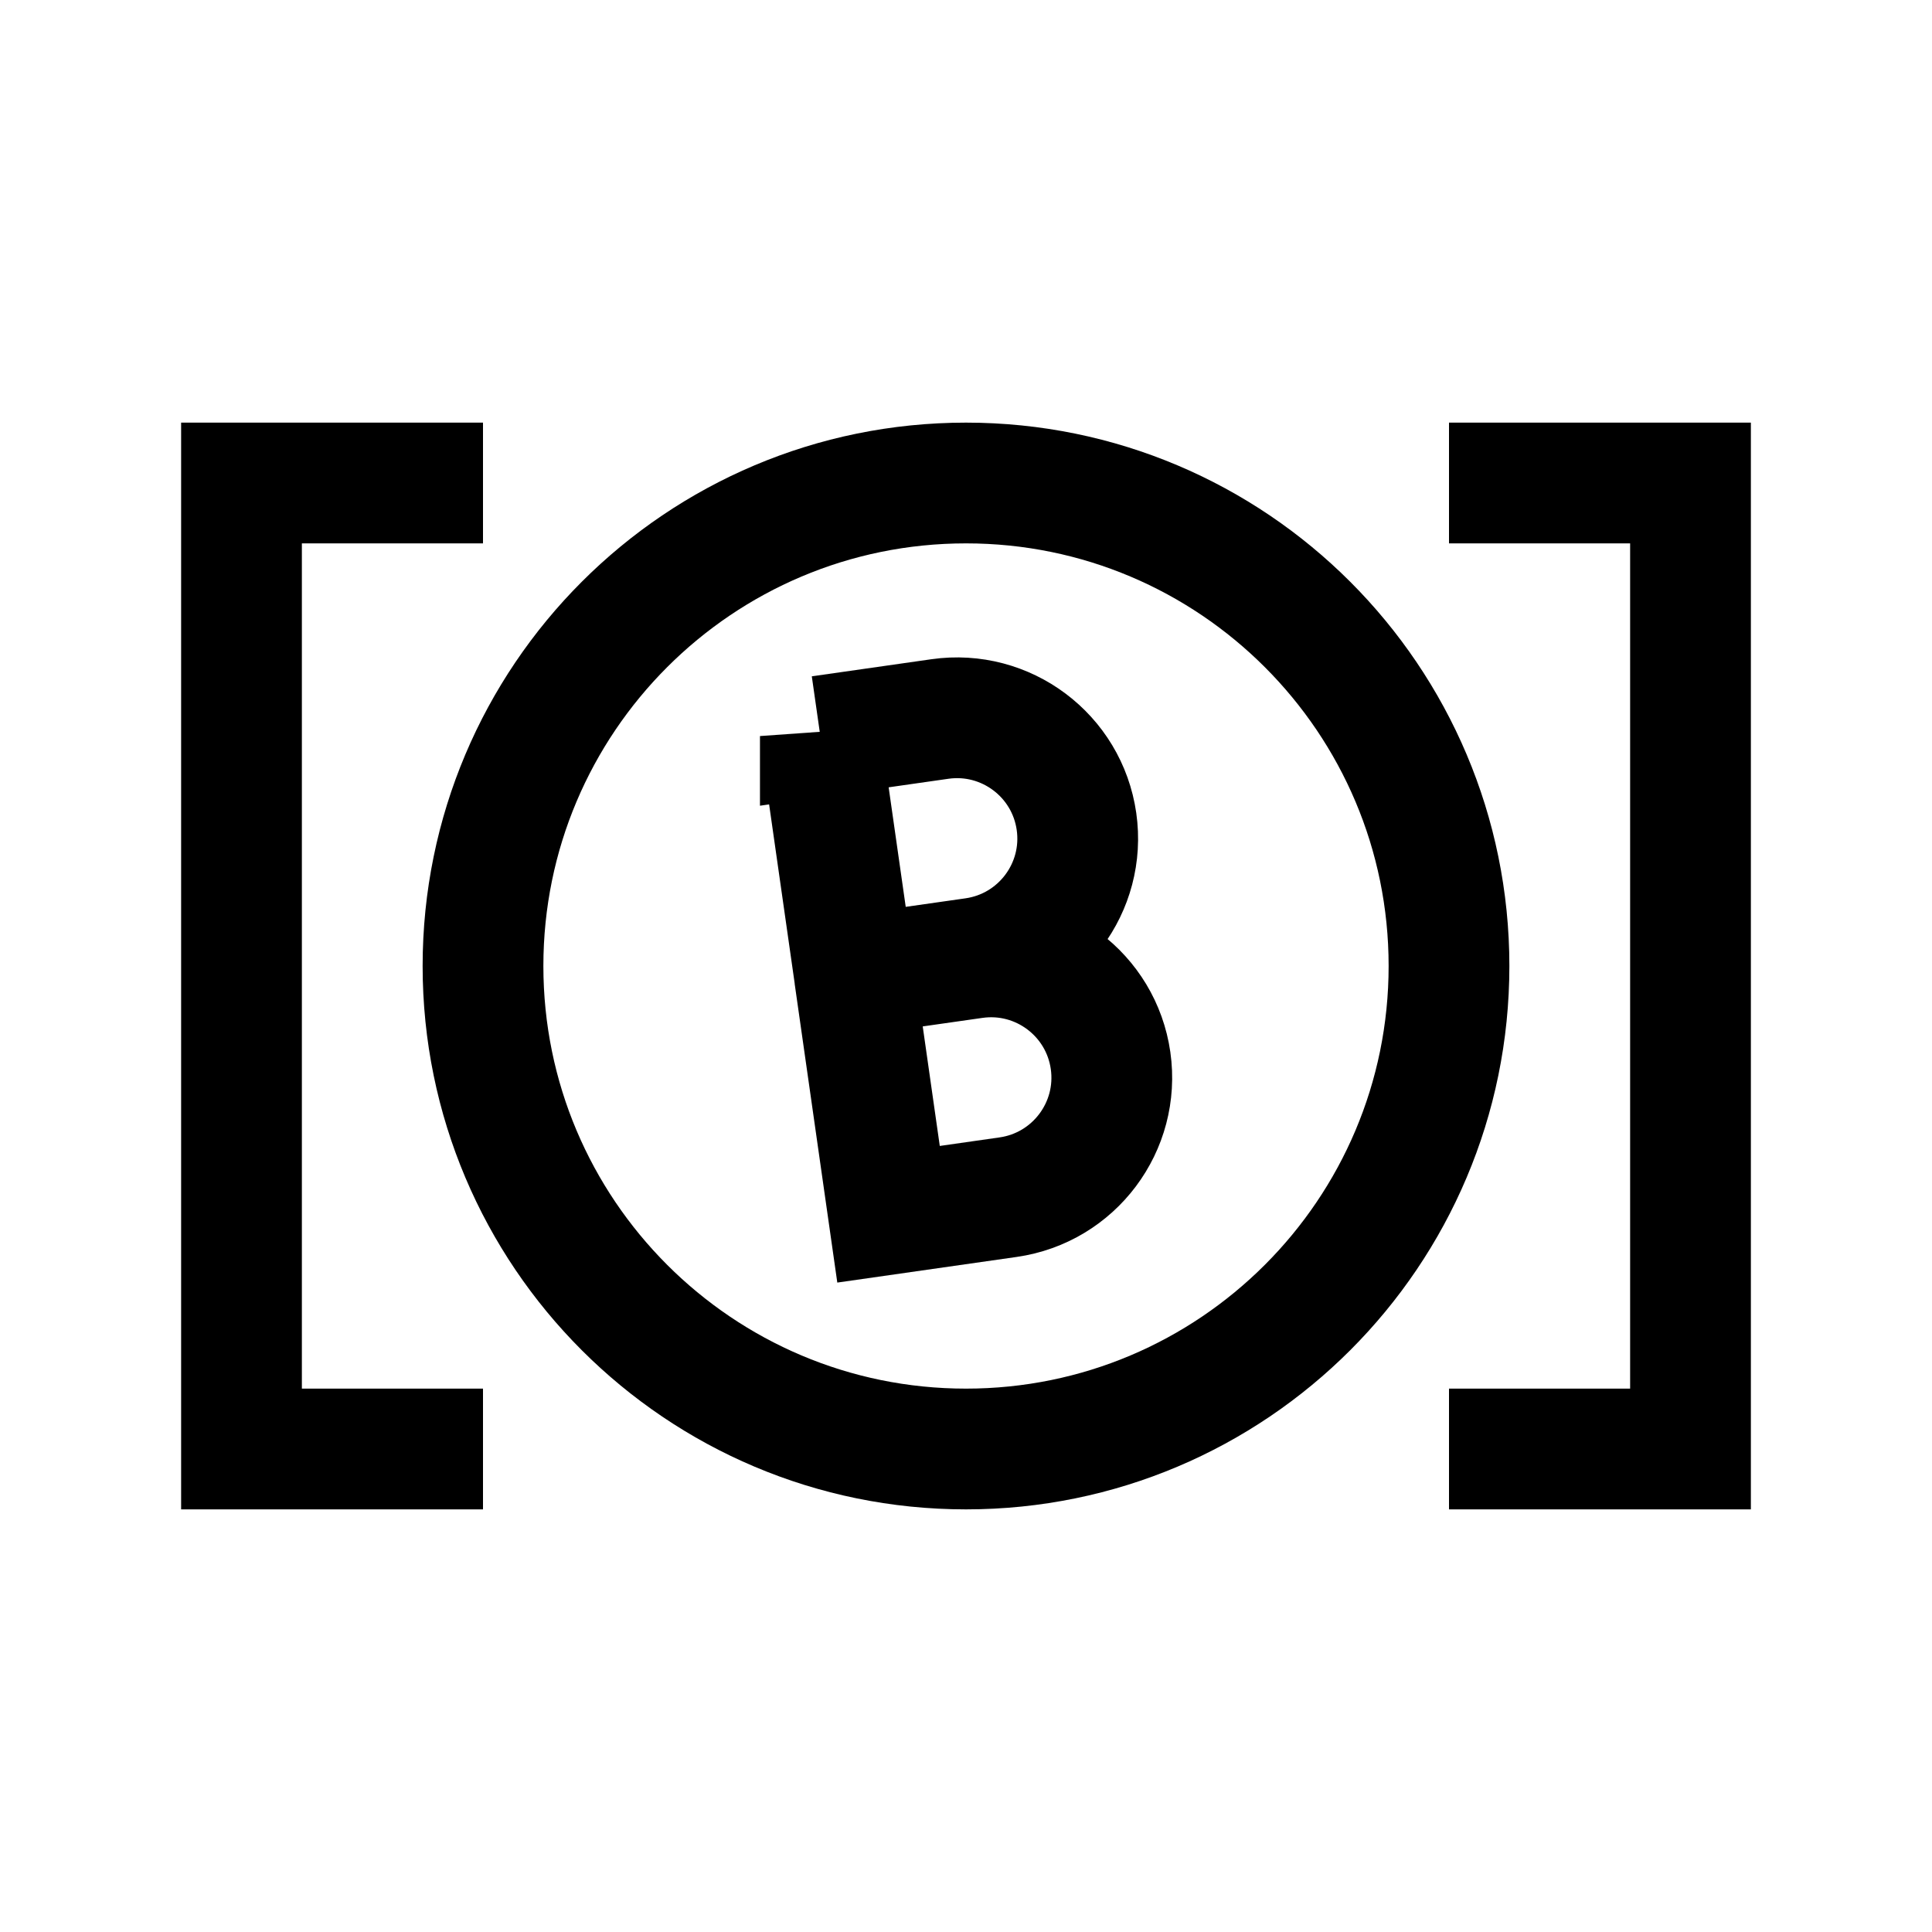
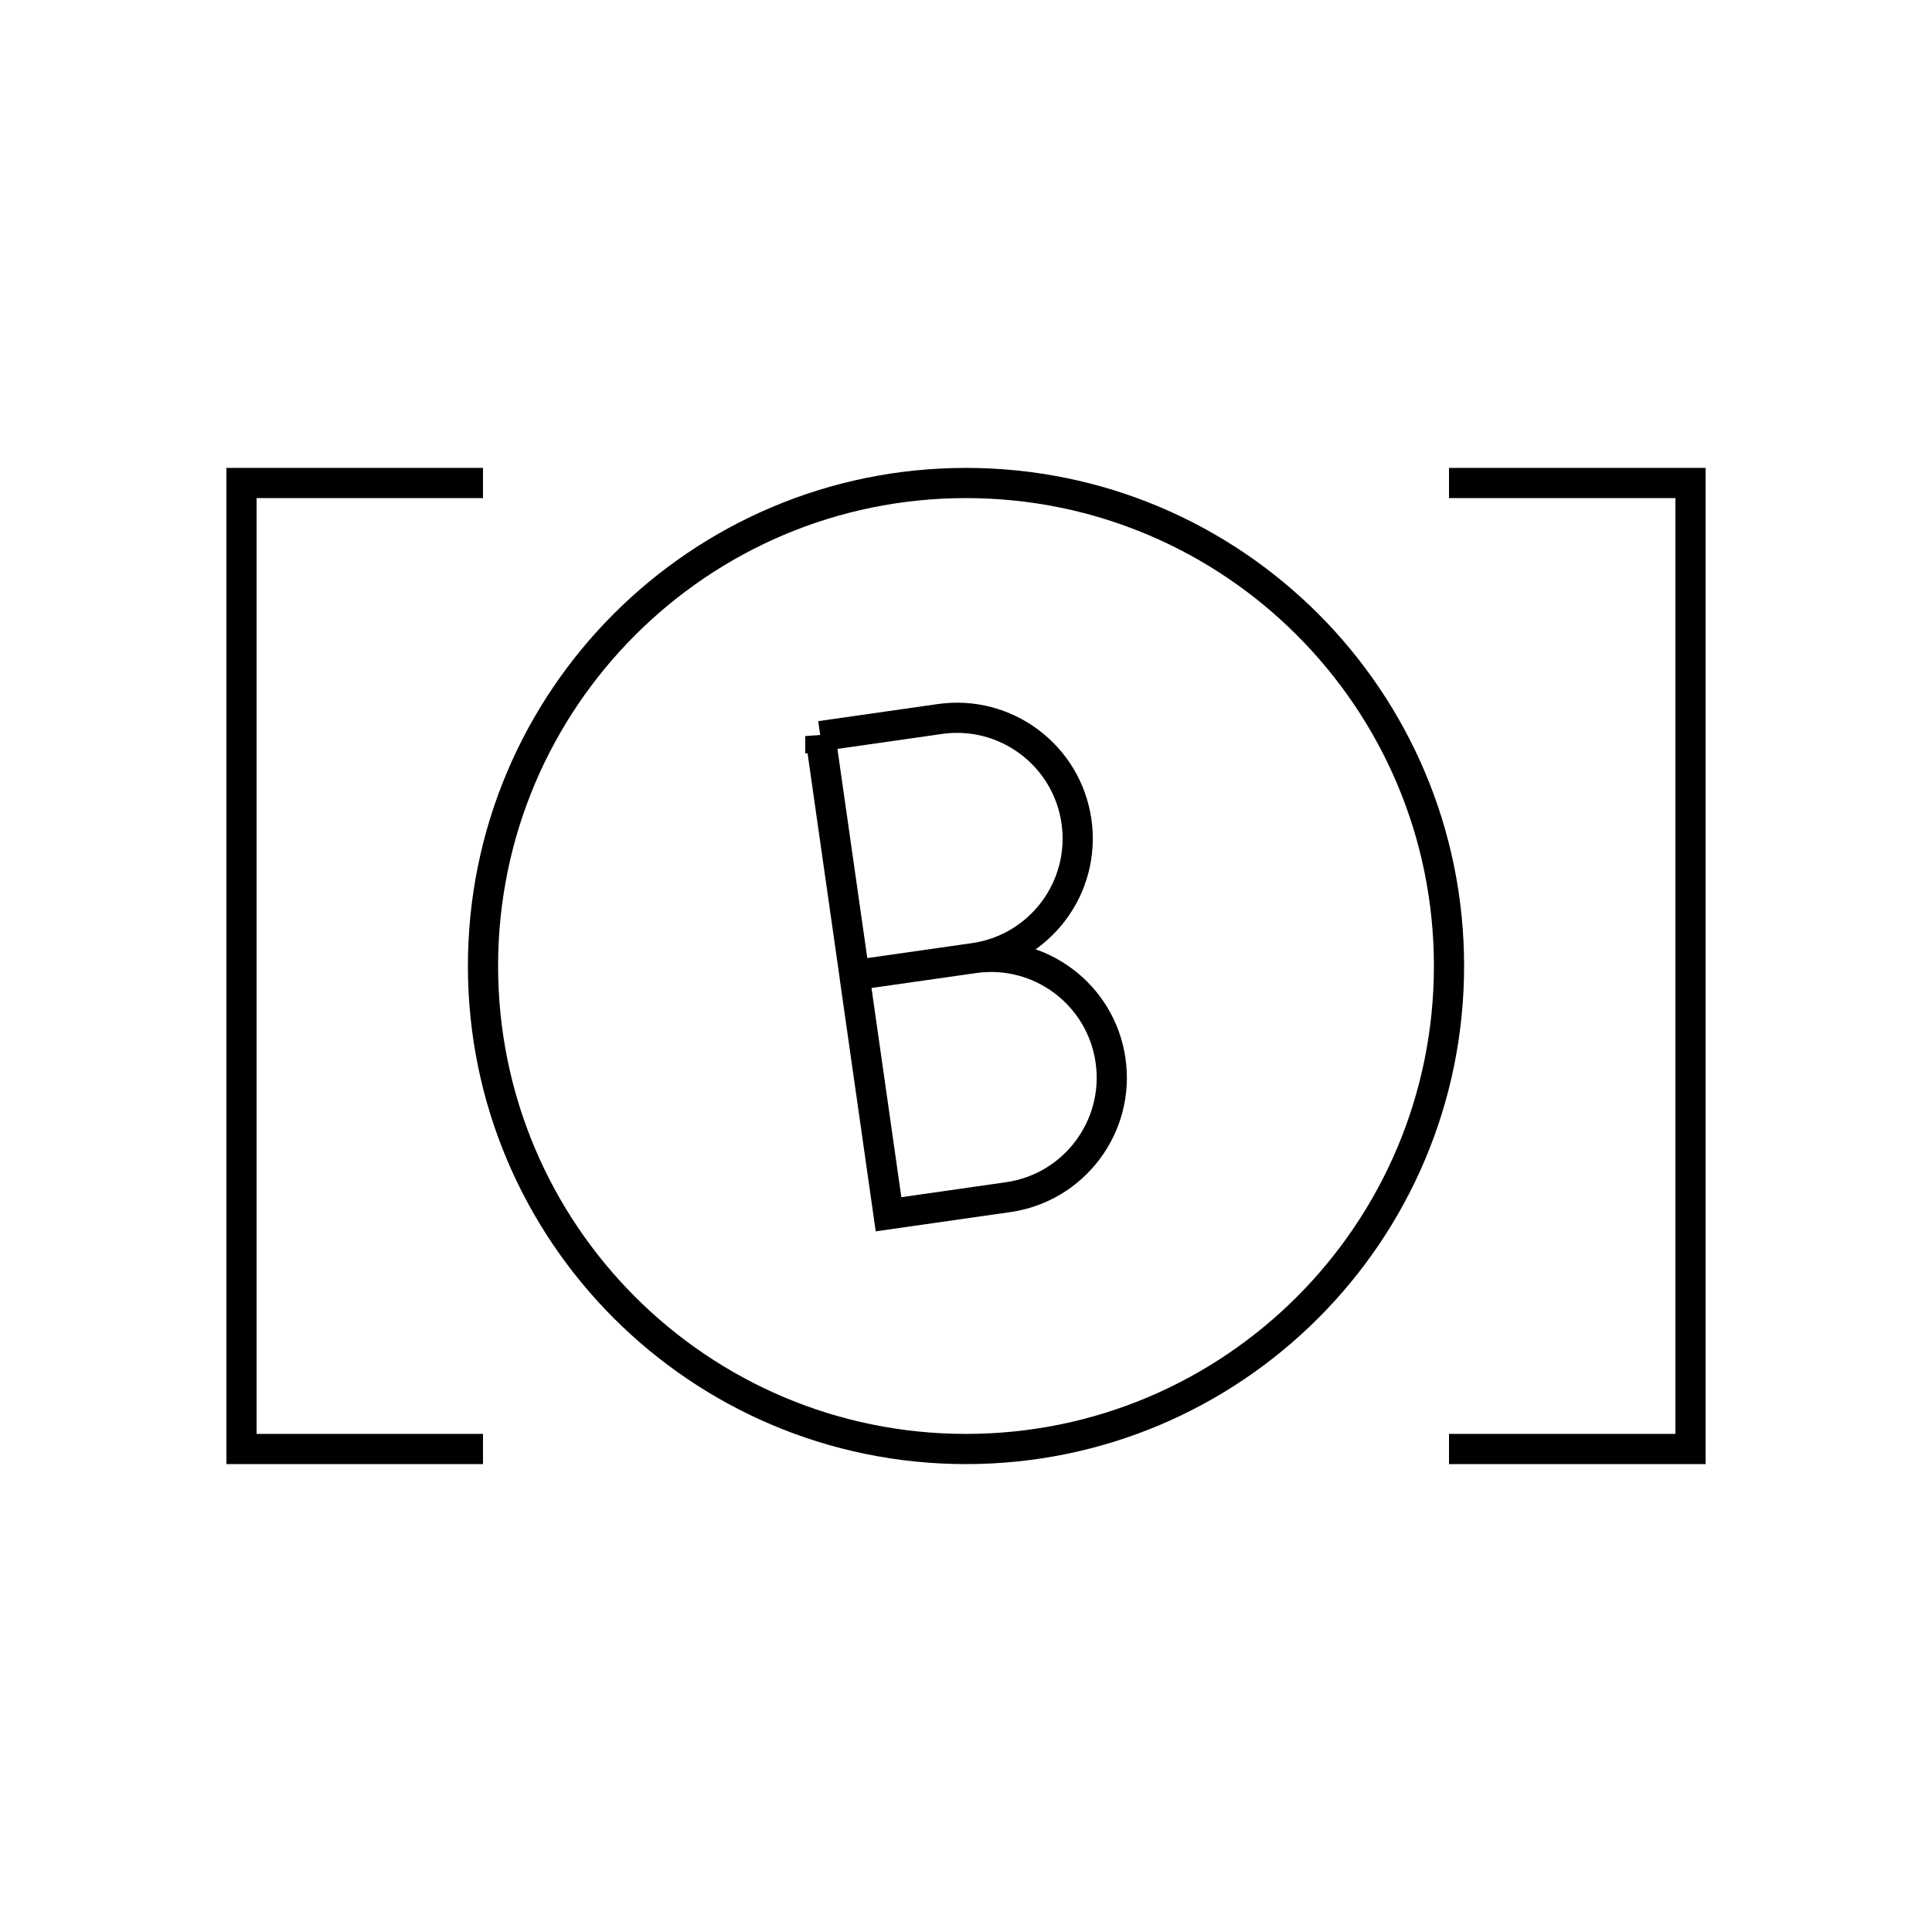
- <svg xmlns="http://www.w3.org/2000/svg" width="64" height="64" viewBox="0 0 64 64" fill="none" stroke-width="4px" stroke="#000">
+ <svg xmlns="http://www.w3.org/2000/svg" width="64" height="64" viewBox="0 0 64 64" fill="none" stroke-width="1px" stroke="#000">
  <path d="M16 48H8V16h8M48 16h8v32h-8M27.175 24.384l3.96-.566a4 4 0 0 1 4.525 3.394h0a4 4 0 0 1-3.394 4.526l-3.96.565h0l-1.131-7.92h0zM28.303 32.304l3.96-.565a4 4 0 0 1 4.526 3.394h0a4 4 0 0 1-3.395 4.525l-3.96.566h0l-1.13-7.92h0z" />
  <circle cx="32" cy="32" r="16" />
</svg>
